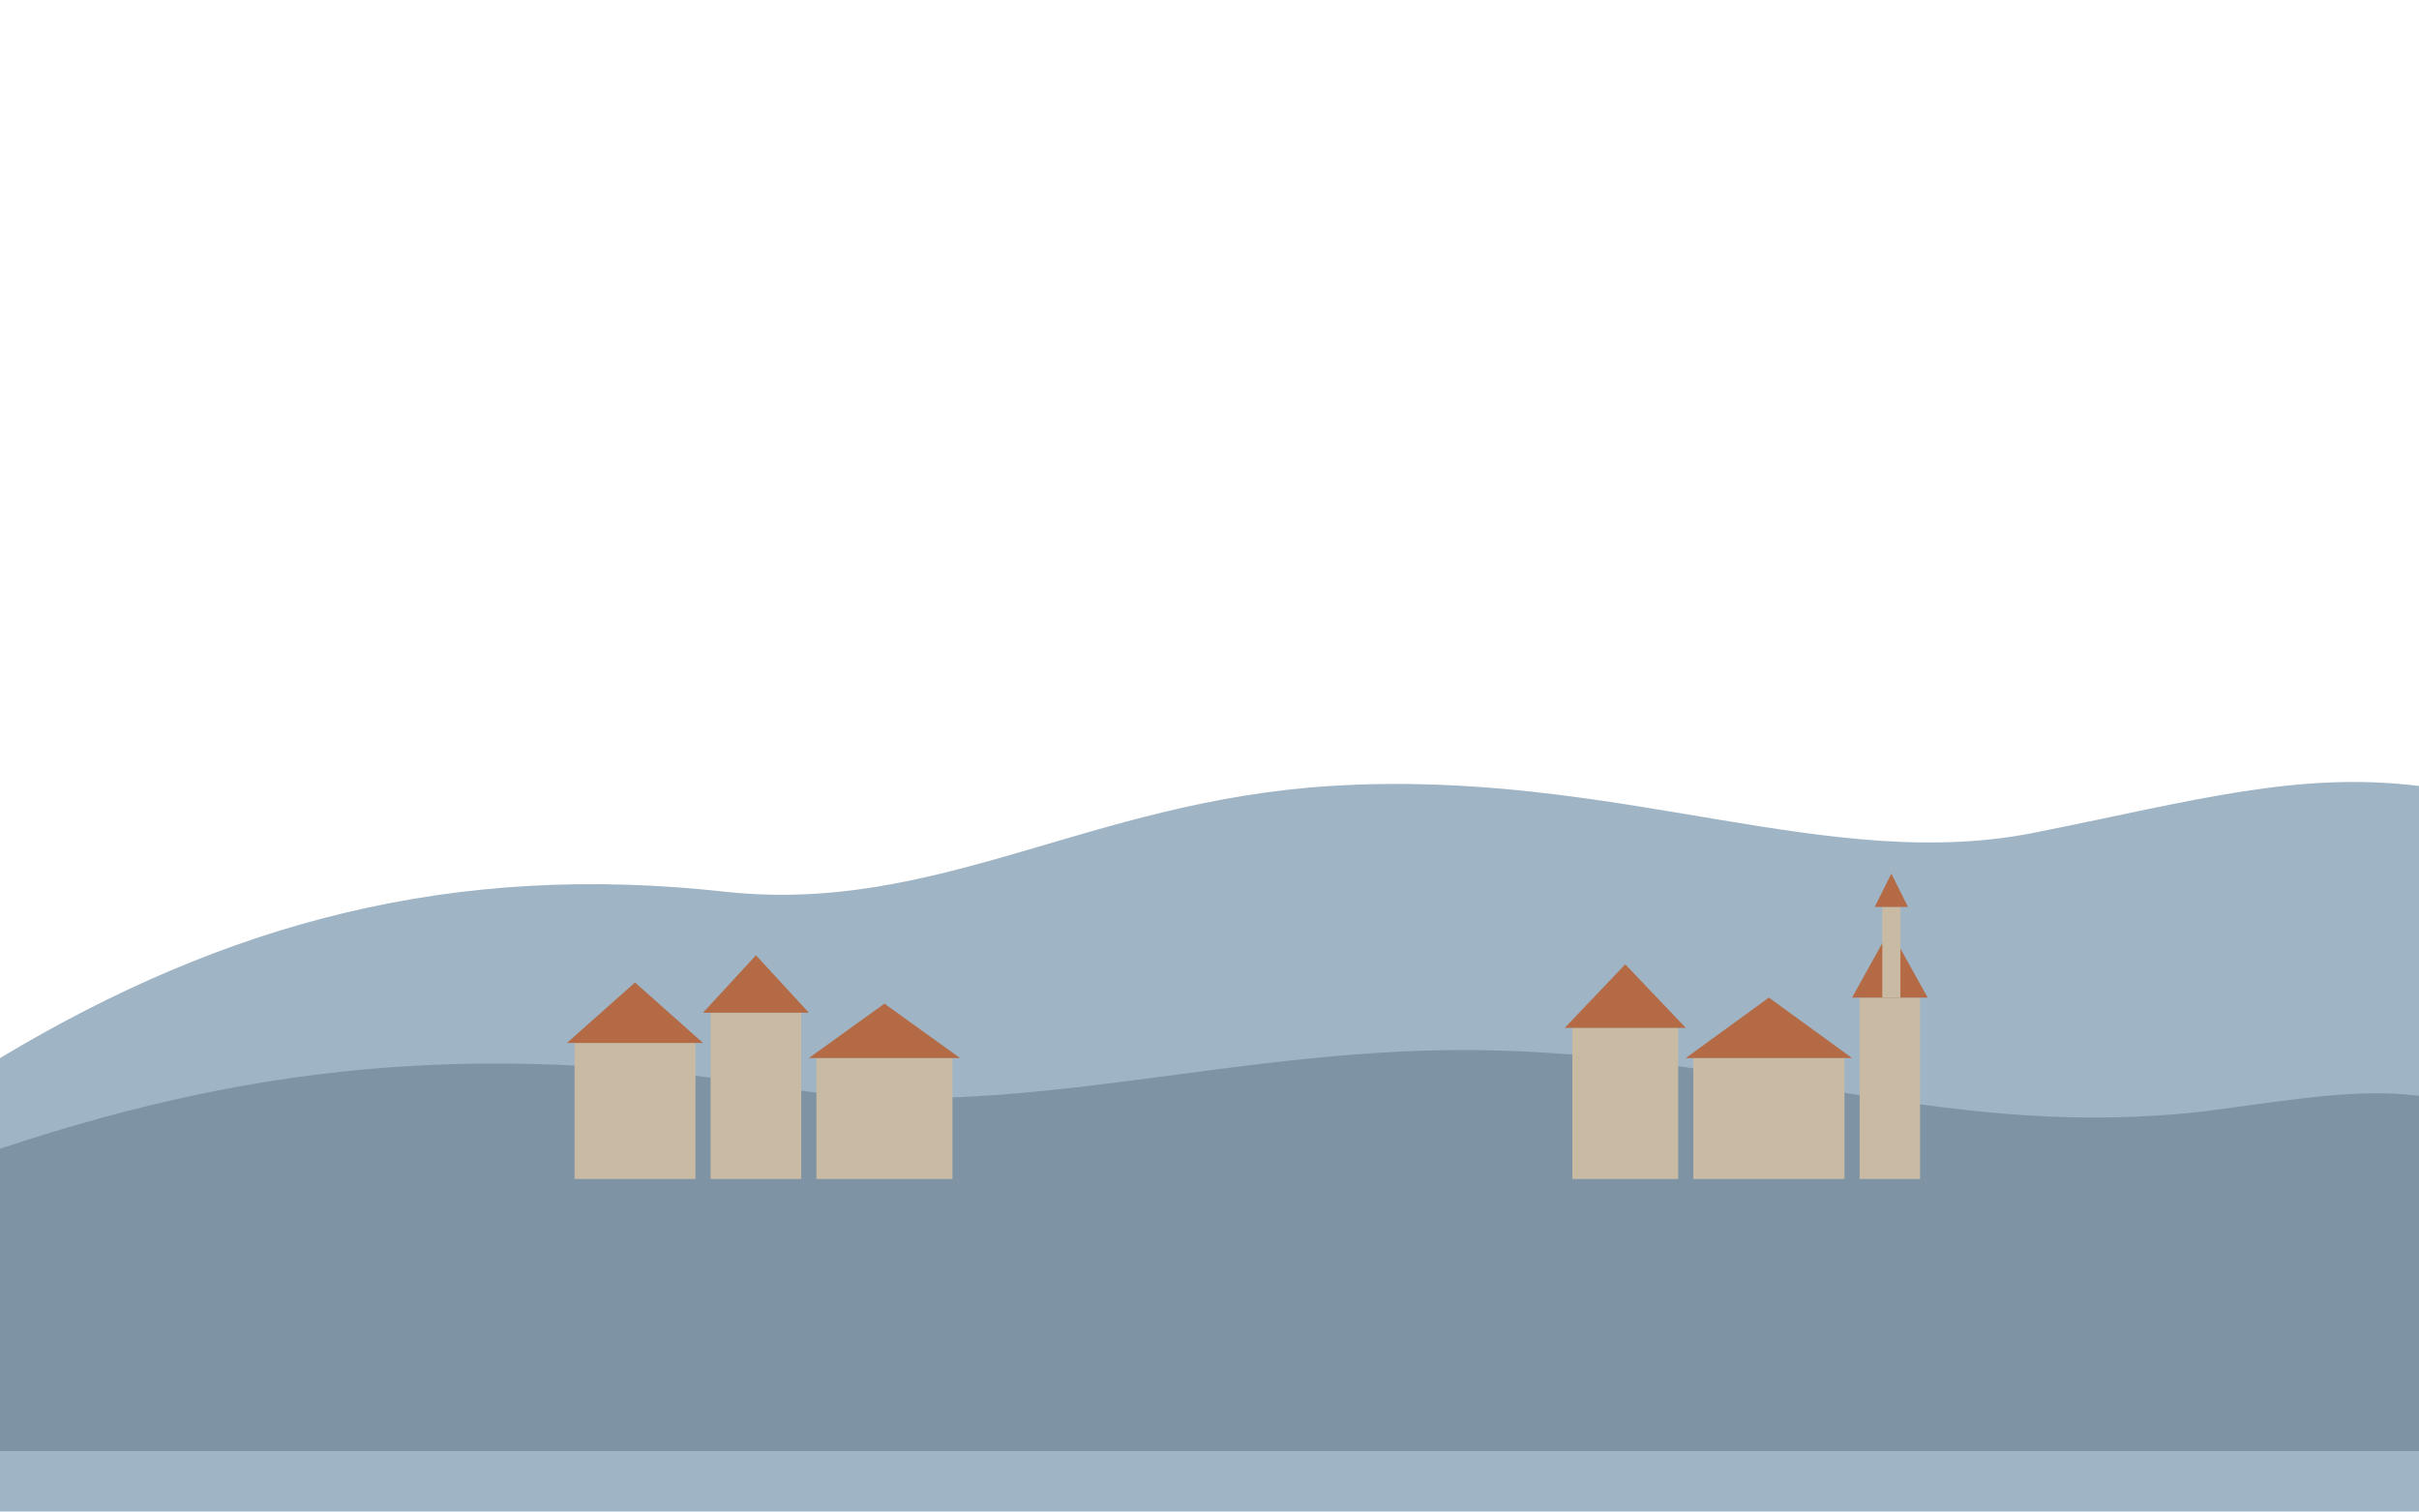
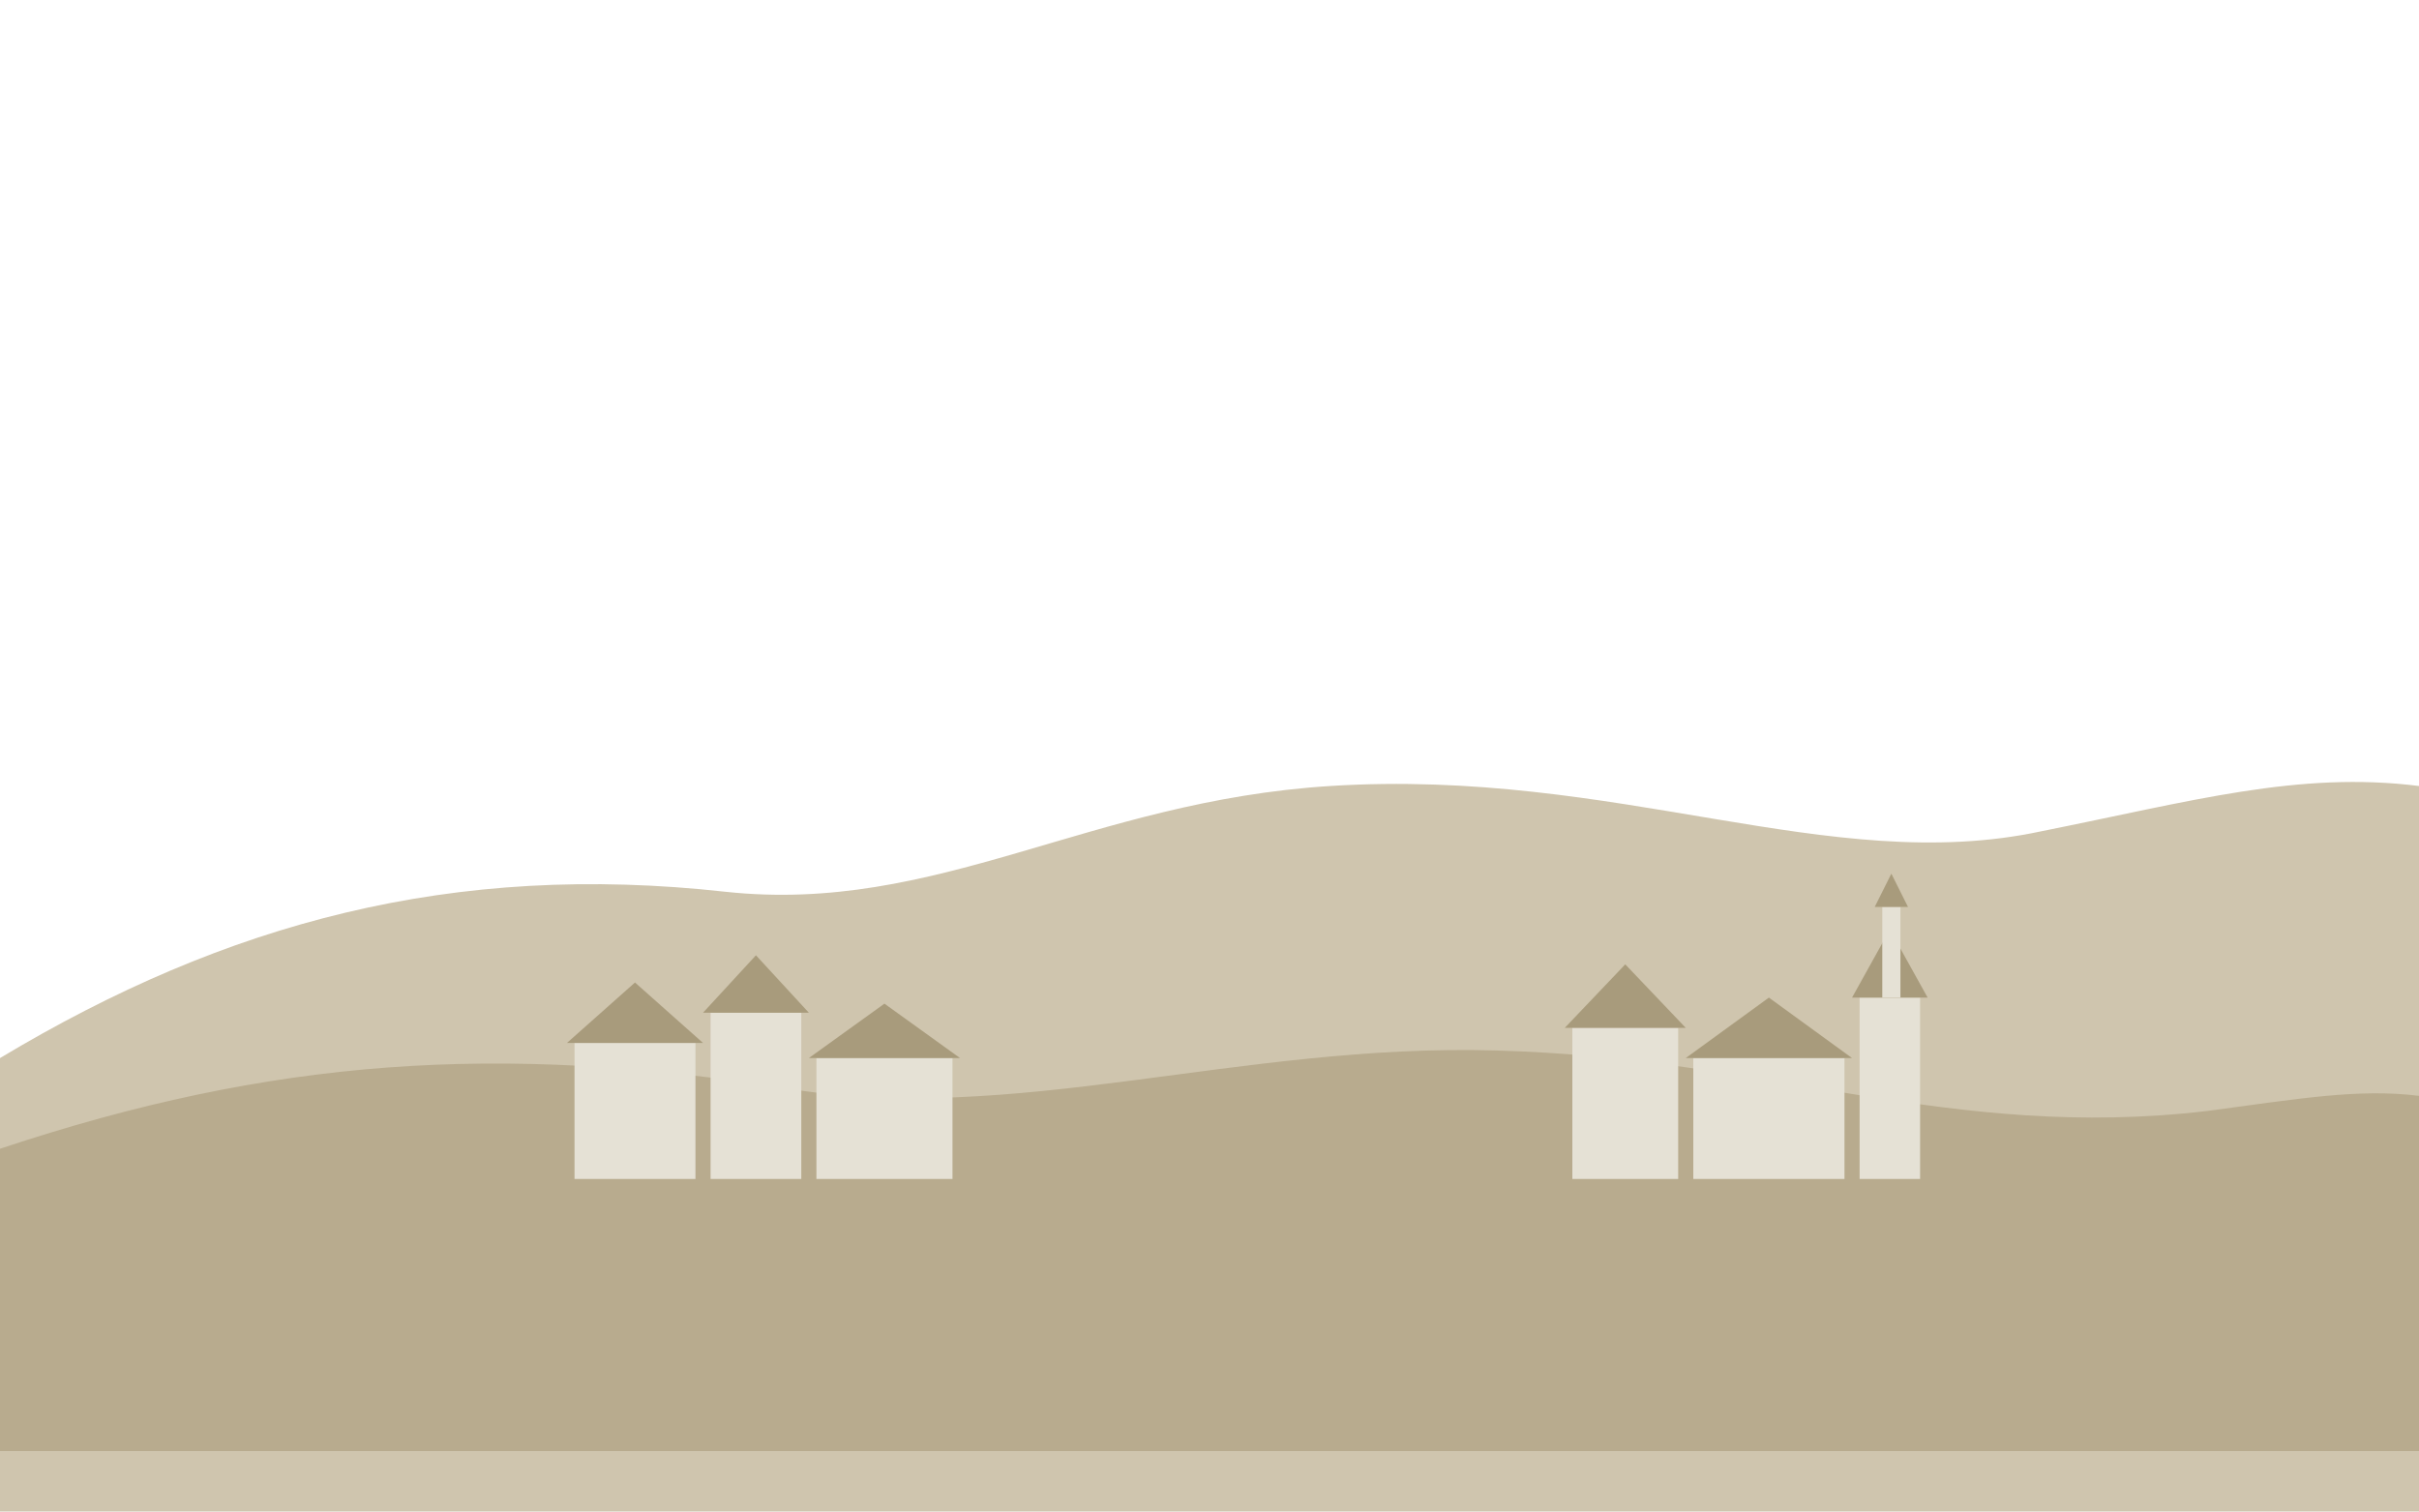
<svg xmlns="http://www.w3.org/2000/svg" viewBox="0 0 1600 1000" preserveAspectRatio="xMidYMax slice">
-   <path d="M0 700c150-90 300-130 480-110 140 15 240-60 400-70 190-12 330 60 470 30 100-20 170-40 250-30v480H0z" fill="#9fb4c4" />
-   <path d="M0 760c180-60 330-70 520-40 150 25 300-30 470-25 180 5 300 60 470 40 60-8 100-15 140-10v235H0z" fill="#7e93a4" />
-   <g fill="#c9bba3">
+   <path d="M0 700c150-90 300-130 480-110 140 15 240-60 400-70 190-12 330 60 470 30 100-20 170-40 250-30v480H0z" fill="#cfc5ae" />
+   <path d="M0 760c180-60 330-70 520-40 150 25 300-30 470-25 180 5 300 60 470 40 60-8 100-15 140-10v235H0z" fill="#b8ab8e" />
+   <g fill="#e5e1d5">
    <rect x="380" y="690" width="80" height="90" />
    <rect x="470" y="670" width="60" height="110" />
    <rect x="540" y="700" width="90" height="80" />
    <rect x="1040" y="680" width="70" height="100" />
    <rect x="1120" y="700" width="100" height="80" />
    <rect x="1230" y="660" width="40" height="120" />
  </g>
-   <g fill="#b46a44">
+   <g fill="#a89b7c">
    <path d="M375 690h90l-45-40z" />
    <path d="M465 670h70l-35-38z" />
    <path d="M535 700h100l-50-36z" />
    <path d="M1035 680h80l-40-42z" />
    <path d="M1115 700h110l-55-40z" />
    <path d="M1225 660h50l-25-45z" />
  </g>
-   <rect x="1245" y="600" width="12" height="60" fill="#c9bba3" />
-   <path d="M1240 600h22l-11-22z" fill="#b46a44" />
+   <rect x="1245" y="600" width="12" height="60" fill="#e5e1d5" />
+   <path d="M1240 600h22l-11-22z" fill="#a89b7c" />
</svg>
